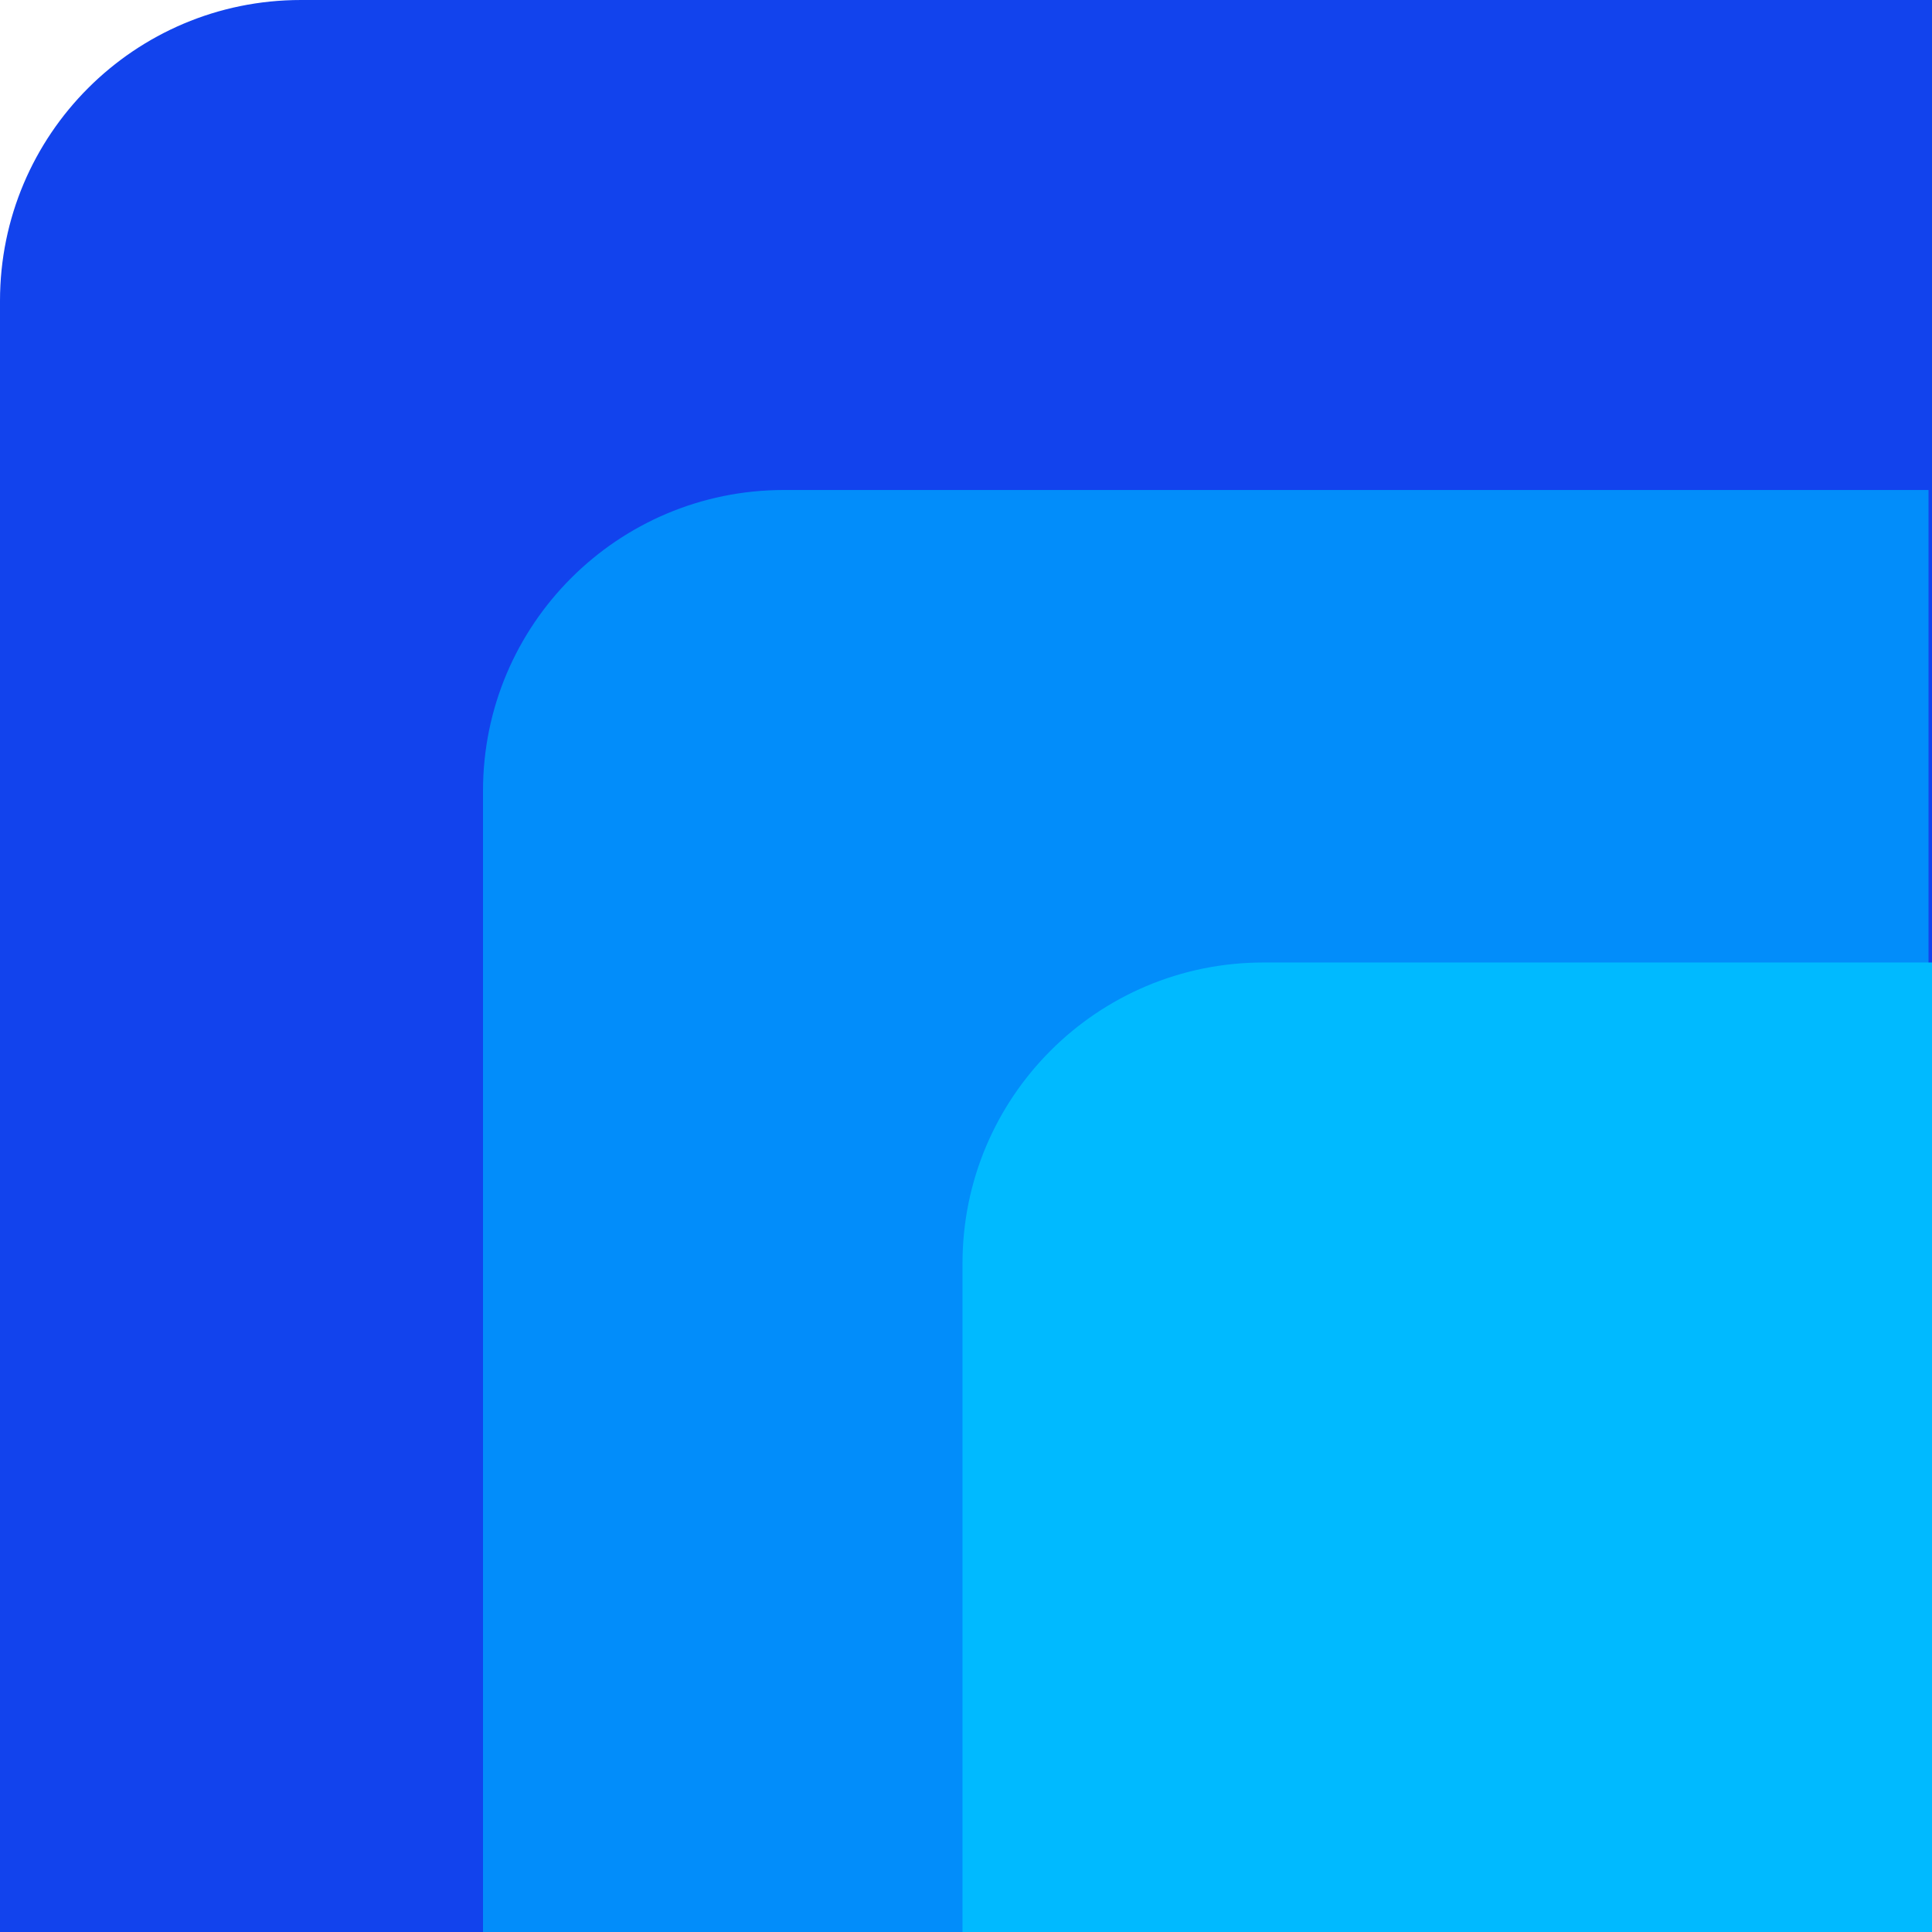
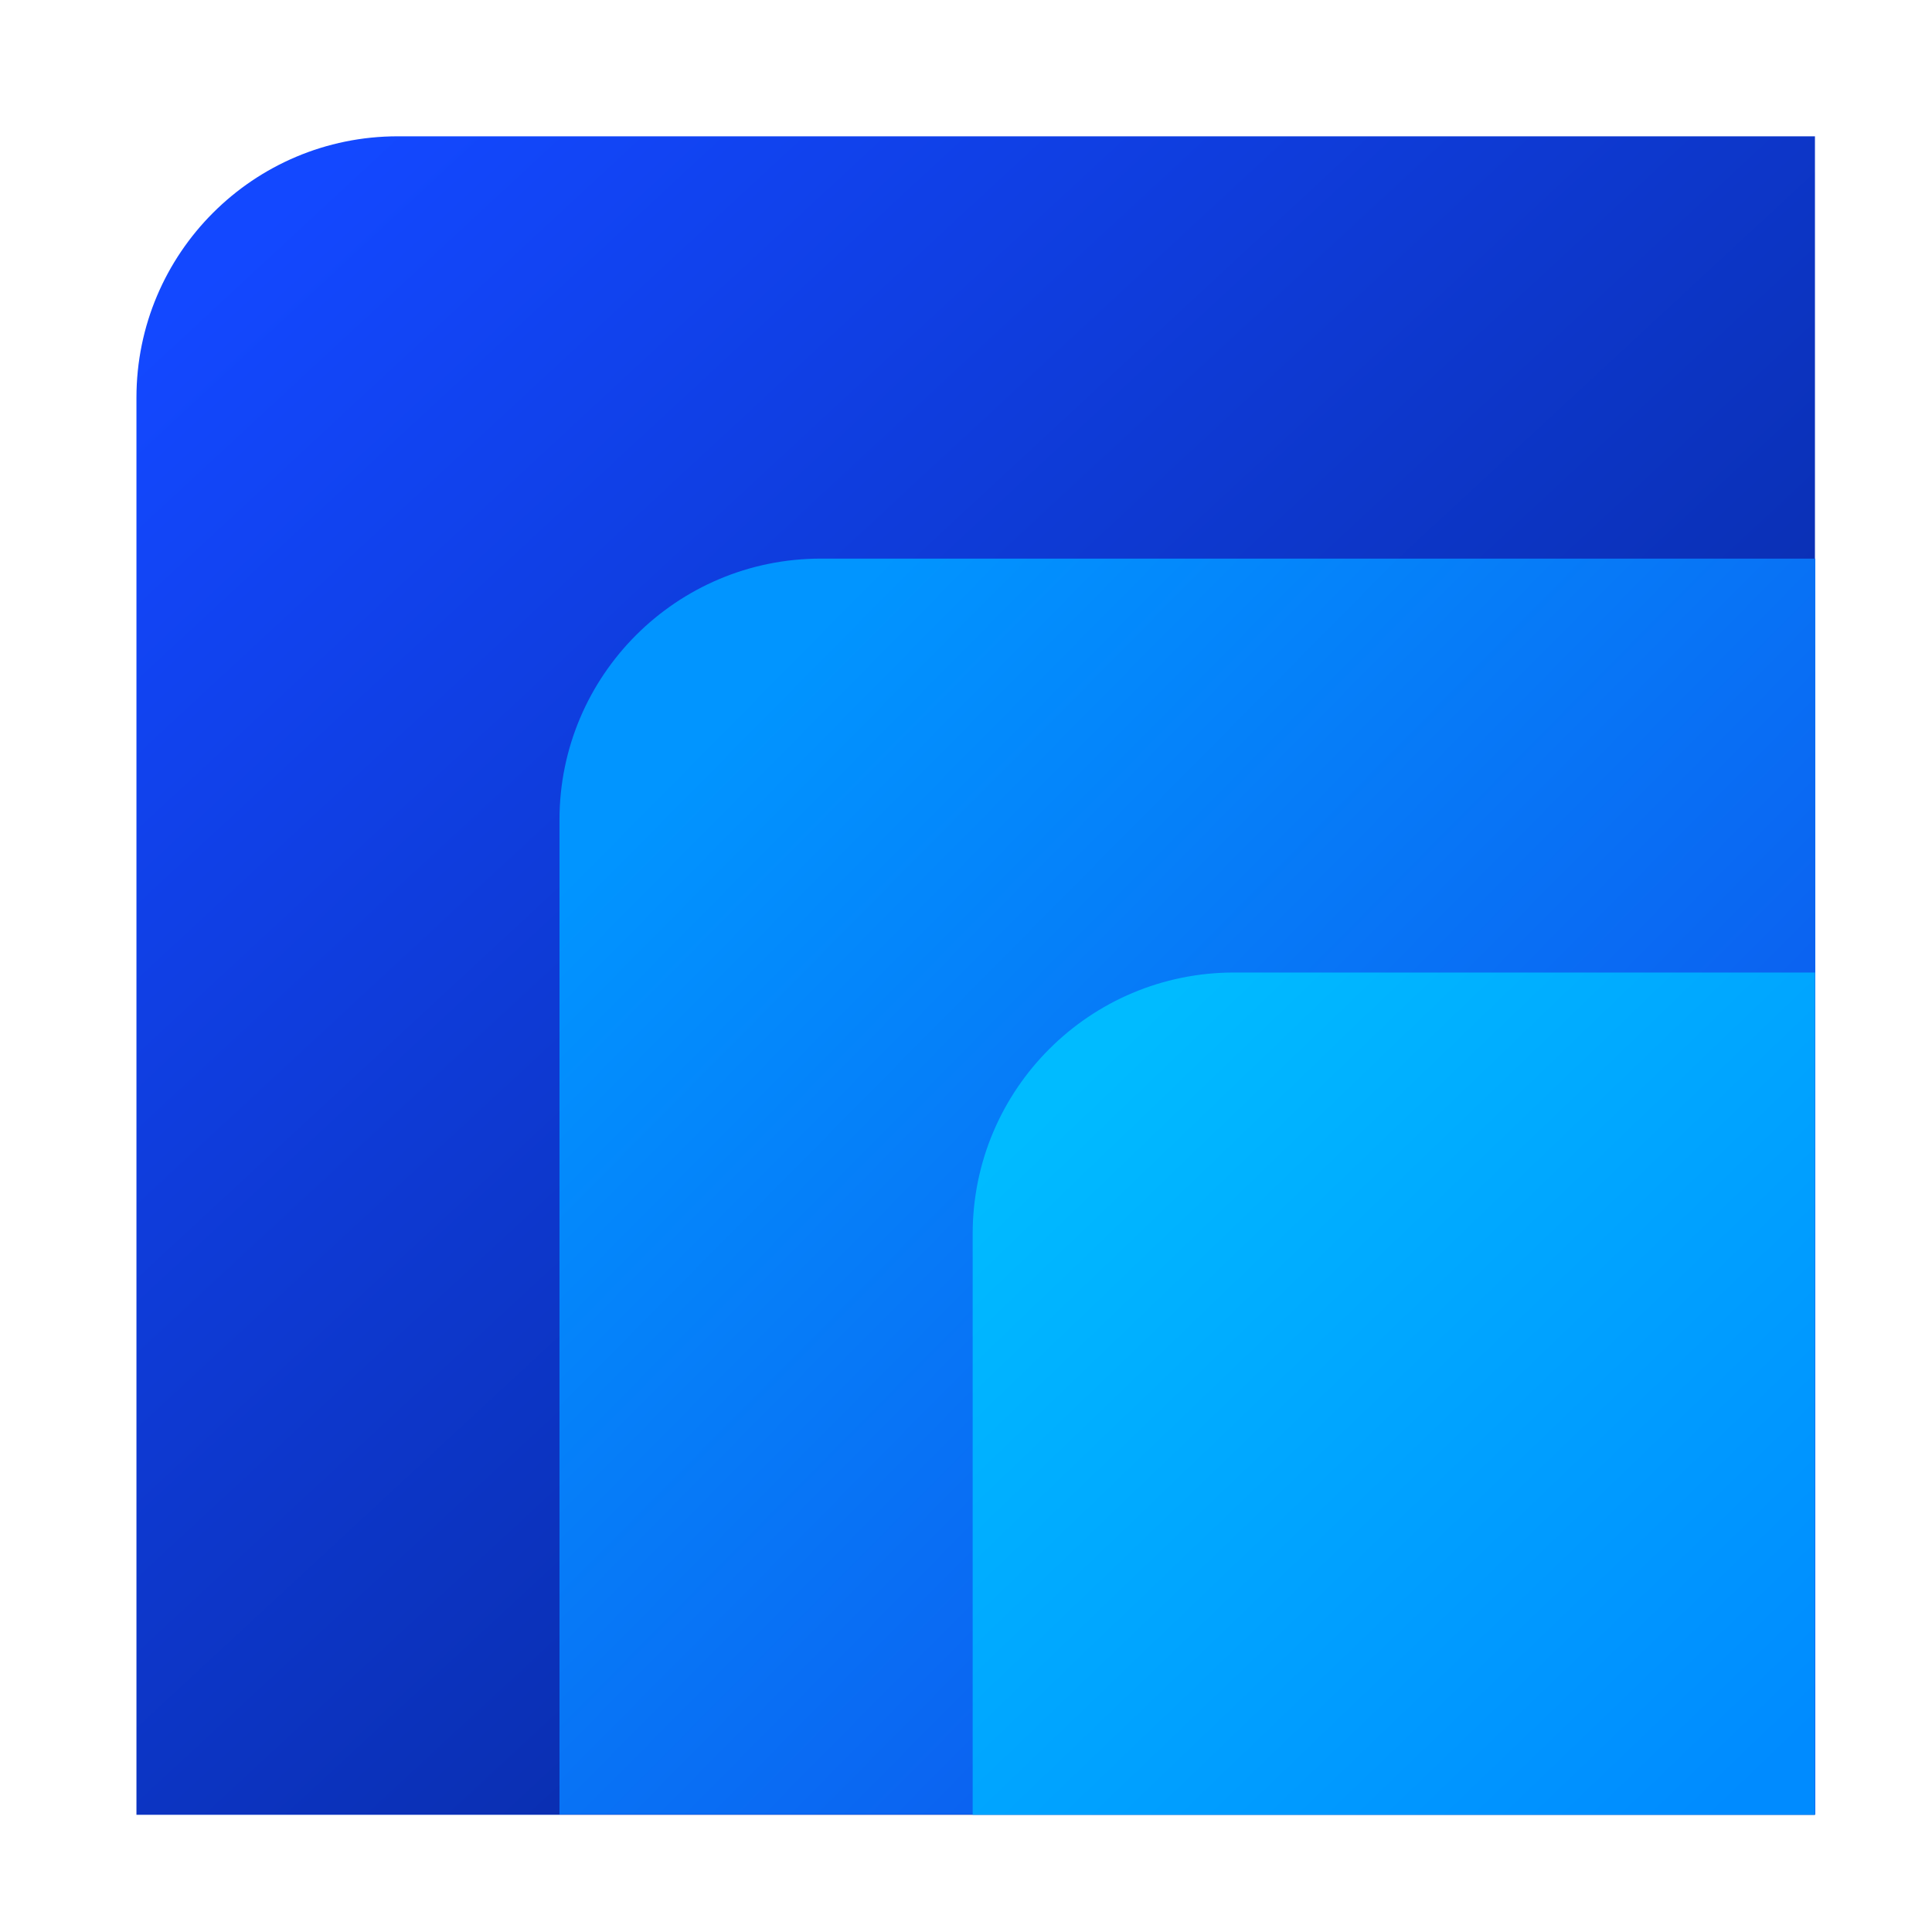
- <svg xmlns="http://www.w3.org/2000/svg" width="101.955mm" height="101.955mm" viewBox="0 0 101.955 101.955" version="1.1" id="svg5">
-   <defs id="defs2">
-     </defs>
-   <g id="layer1" transform="translate(-56.88806,-188.7649)">
-     <path id="rect2727" style="fill:#1243ed;stroke-width:0.265" d="M 72.763,188.765 H 158.843 V 290.72 H 56.888 v -86.08 a 15.875,15.875 135 0 1 15.875,-15.875 z" />
+ <svg xmlns="http://www.w3.org/2000/svg" id="a" data-name="Layer 1" width="945.12" height="945.12" viewBox="0 0 945.12 945.12">
+   <defs>
+     <linearGradient id="c" x1="808.69" y1="834.74" x2="133.43" y2="106.27" gradientUnits="userSpaceOnUse">
+       <stop offset="0" stop-color="#06238d" />
+       <stop offset="1" stop-color="#1348ff" />
+     </linearGradient>
+     <linearGradient id="f" x1="351.85" y1="354.05" x2="861.7" y2="858.08" gradientUnits="userSpaceOnUse">
+       <stop offset="0" stop-color="#0195ff" />
+       <stop offset="1" stop-color="#1147e9" />
+     </linearGradient>
+     <linearGradient id="i" x1="531.02" y1="524.89" x2="861.99" y2="869.17" gradientUnits="userSpaceOnUse">
+       <stop offset="0" stop-color="#0bf" />
+       <stop offset="1" stop-color="#008bff" />
+     </linearGradient>
+   </defs>
+   <g id="b" data-name="layer1">
+     <path id="d" data-name="rect2727" d="M194.6,66.68h693.26v821.11H66.75V194.53c0-70.61,57.24-127.85,127.85-127.85Z" fill="url(#c)" />
  </g>
-   <g id="layer2" transform="translate(-56.88806,-188.7649)">
-     <path id="rect6963" style="fill:#028dfa;stroke-width:0.267" d="m 98.252,214.623 h 60.407 v 76.282 H 82.377 v -60.407 a 15.875,15.875 135 0 1 15.875,-15.875 z" />
+   <g id="e" data-name="layer2">
+     <path id="g" data-name="rect6963" d="M401.54,273.27h486.49v614.34H273.69v-486.49c0-70.61,57.24-127.85,127.85-127.85h0Z" fill="url(#f)" />
  </g>
-   <g id="layer3" transform="translate(-56.88806,-188.7649)">
-     <path id="rect12826" style="fill:#00baff;stroke-width:0.232" d="m 123.556,239.558 h 35.287 v 51.162 h -51.162 l 0,-35.287 a 15.875,15.875 135 0 1 15.875,-15.875 z" />
+   <g id="h" data-name="layer3">
+     <path id="j" data-name="rect12826" d="M603.67,475.75h284.19v412.04h-412.04v-284.19c0-70.61,57.24-127.85,127.85-127.85h0Z" fill="url(#i)" />
  </g>
</svg>
